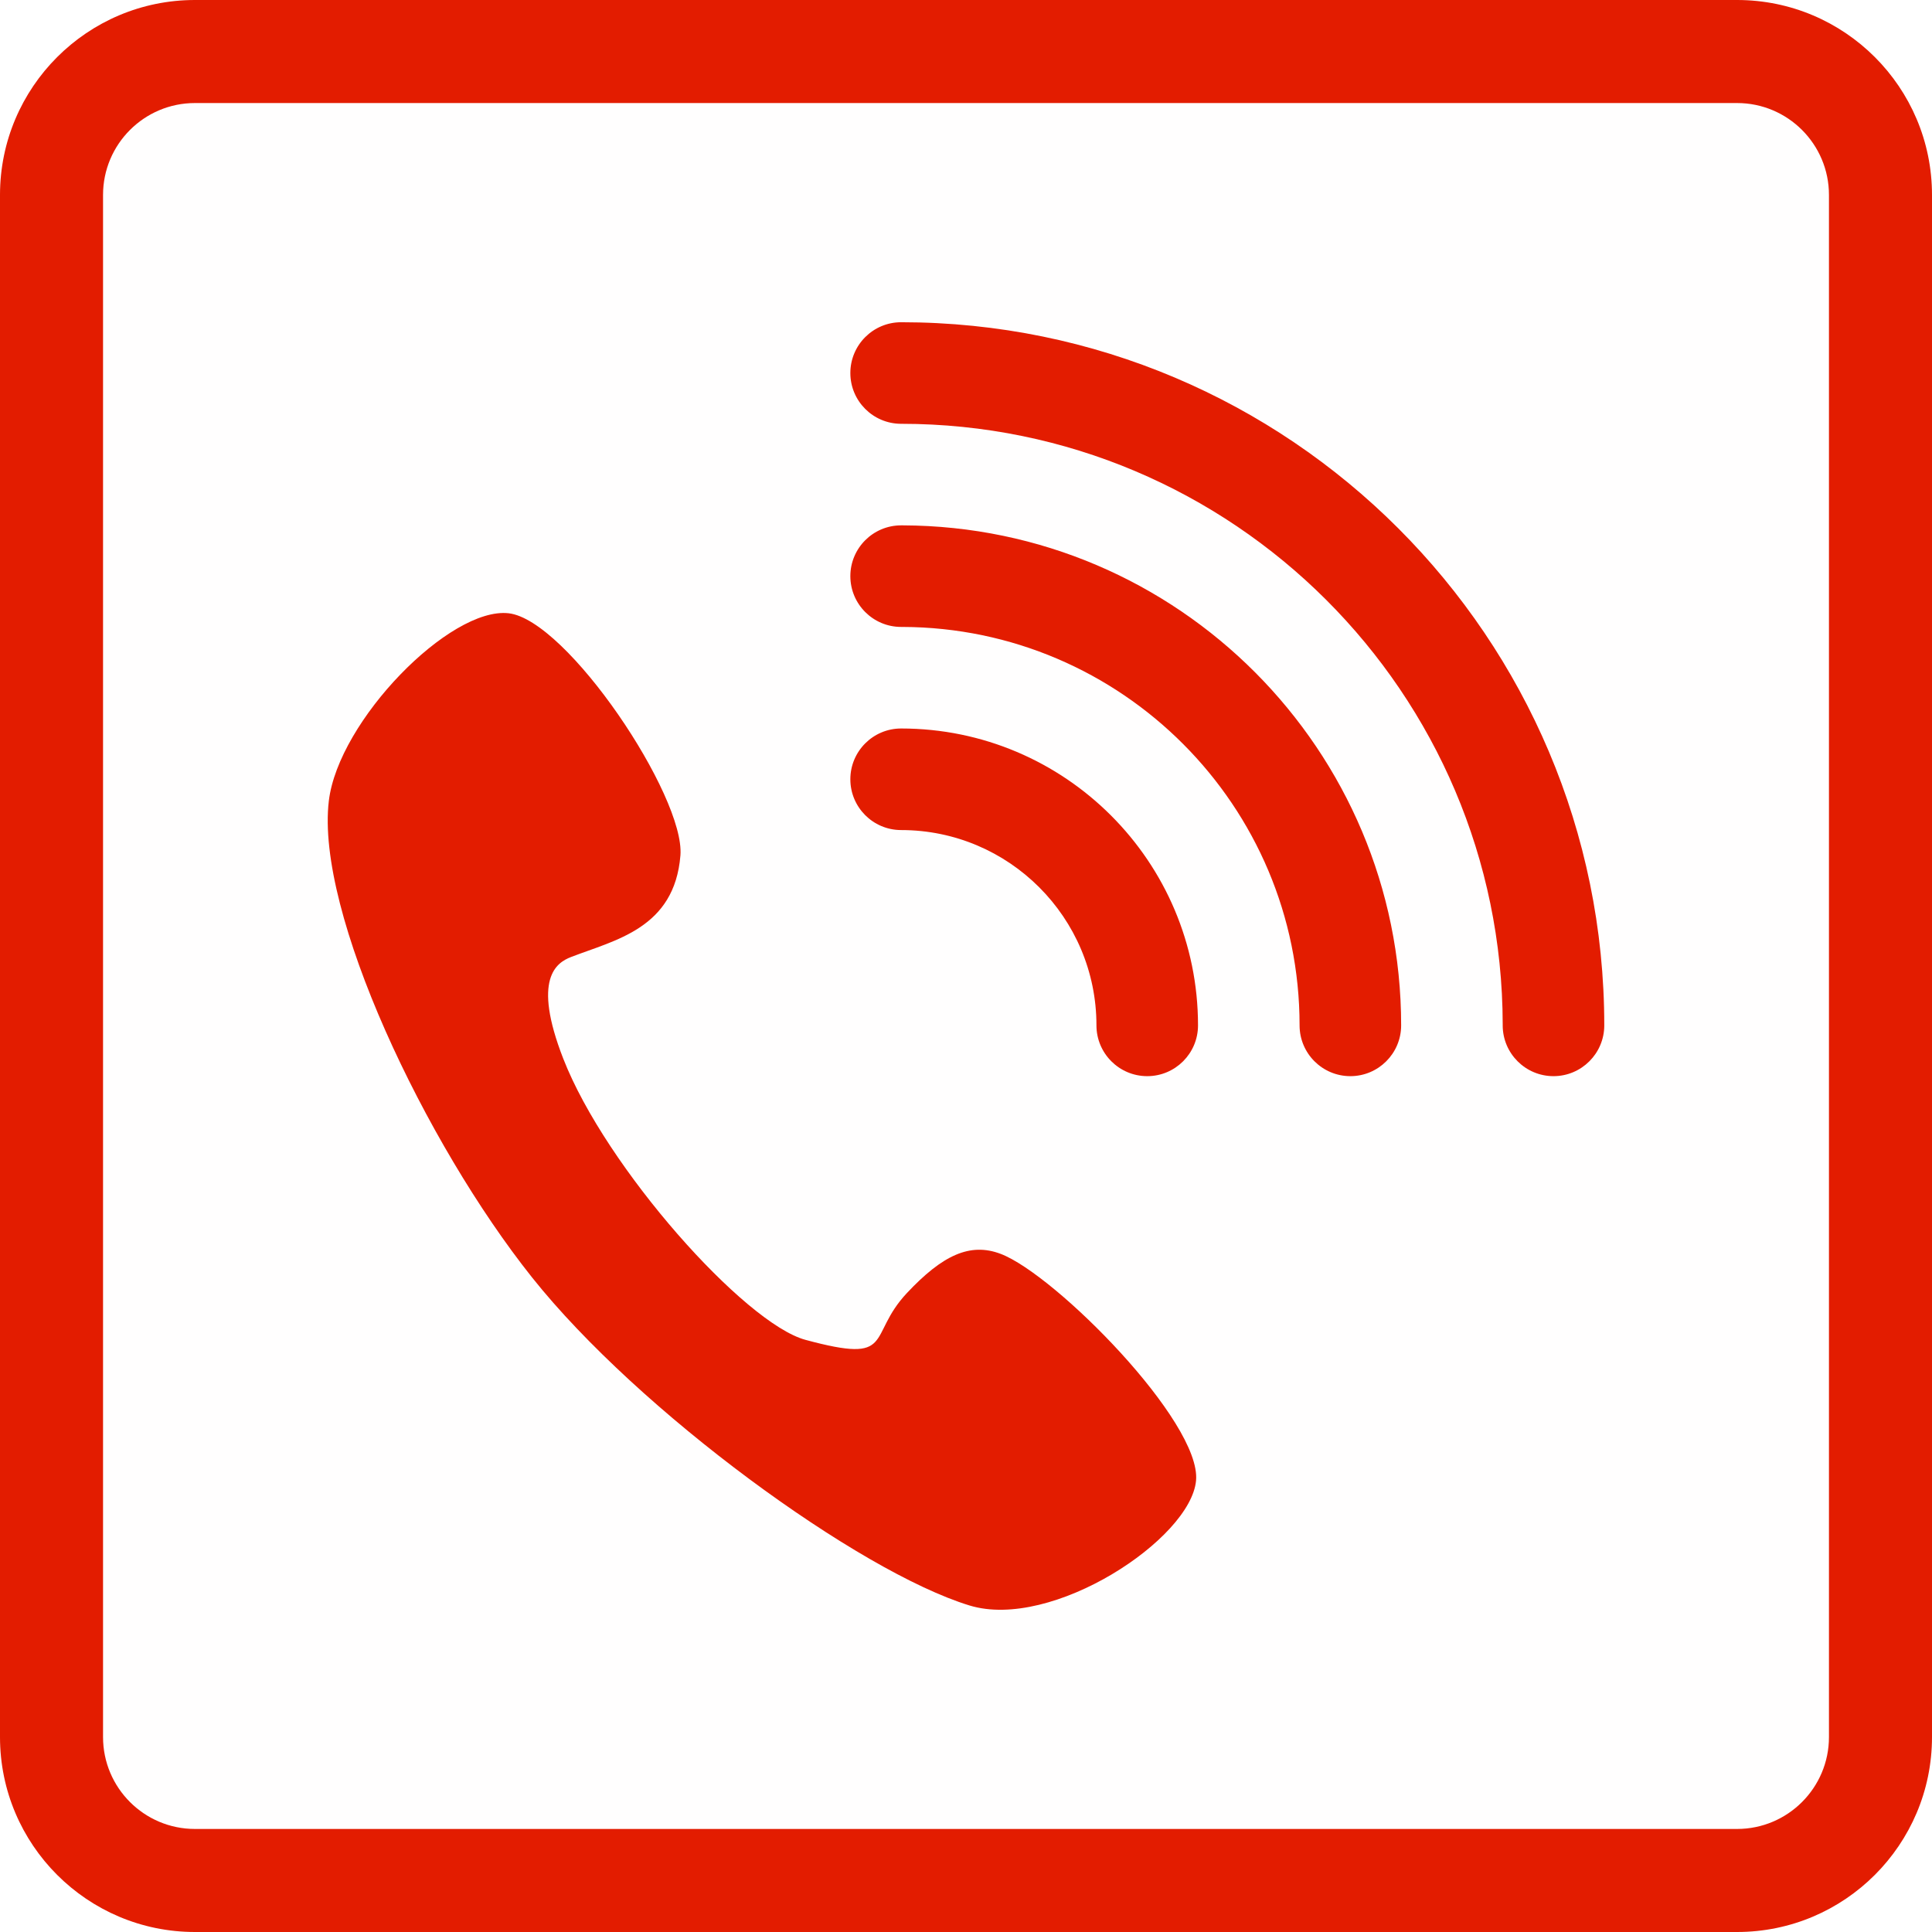
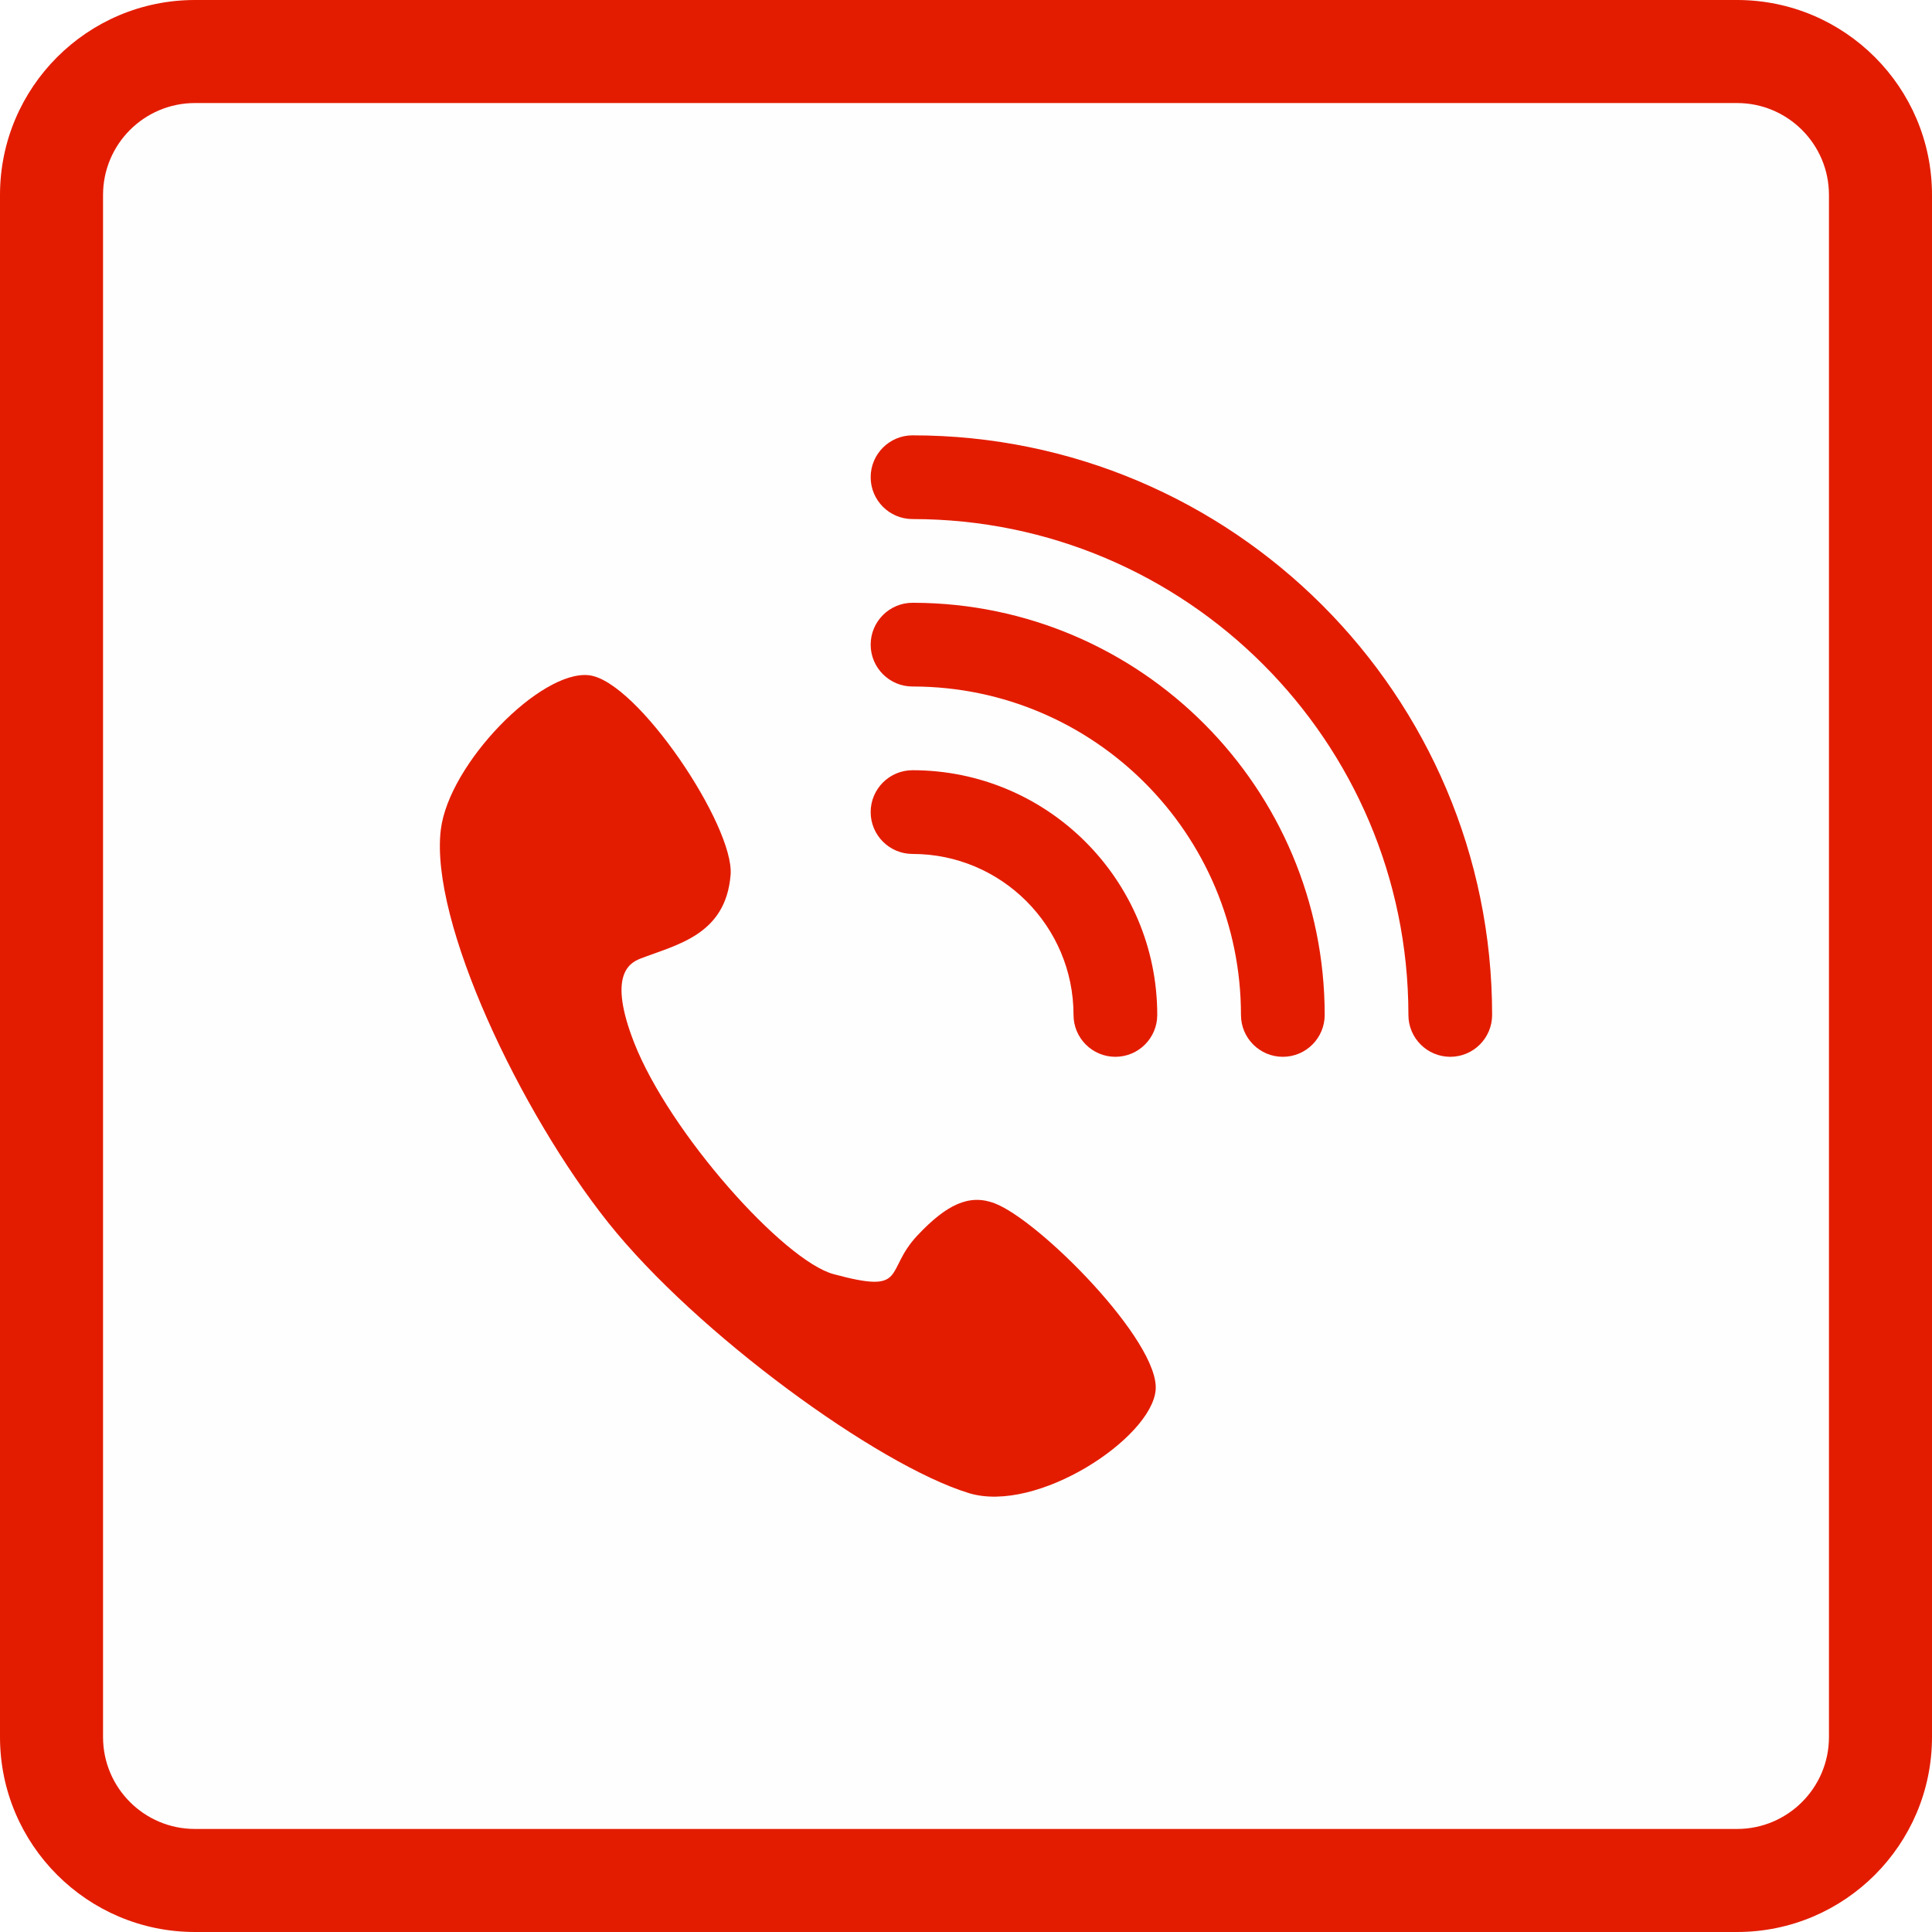
<svg xmlns="http://www.w3.org/2000/svg" width="100%" height="100%" viewBox="0 0 300 300" version="1.1" xml:space="preserve" style="fill-rule:evenodd;clip-rule:evenodd;stroke-linejoin:round;stroke-miterlimit:2;">
-   <g id="Background">
-     <path d="M300,30.271C300,13.564 286.436,0 269.729,0L30.271,0C13.564,0 0,13.564 0,30.271L0,269.729C0,286.436 13.564,300 30.271,300L269.729,300C286.436,300 300,286.436 300,269.729L300,30.271Z" style="fill:rgb(255,254,254);" />
-     <path d="M300,30.271C300,13.564 286.436,0 269.729,0L30.271,0C13.564,0 0,13.564 0,30.271L0,269.729C0,286.436 13.564,300 30.271,300L269.729,300C286.436,300 300,286.436 300,269.729L300,30.271ZM284,30.271L284,269.729C284,277.606 277.606,284 269.729,284C269.729,284 30.271,284 30.271,284C22.394,284 16,277.606 16,269.729L16,30.271C16,22.394 22.394,16 30.271,16L269.729,16C277.606,16 284,22.394 284,30.271Z" style="fill:rgb(227,28,0);" />
-     <g transform="matrix(1.21315,0,0,1.21315,-50.1698,-14.9885)">
-       <path d="M83.447,114.85C84.685,104.595 98.947,90.017 106.447,90.85C113.947,91.683 129.061,114.285 128.447,121.85C127.688,131.197 120.1,132.663 114.447,134.85C112.599,135.565 109.439,137.571 113.447,147.85C118.913,161.871 136.686,181.75 144.447,183.85C156.143,187.015 152.217,183.414 157.447,177.85C161.973,173.034 165.501,171.347 169.447,172.85C176.447,175.517 195.113,194.35 194.447,201.85C193.78,209.35 176.004,221.079 165.447,217.85C151.28,213.517 123.113,193.017 109.447,175.85C95.78,158.683 81.726,129.104 83.447,114.85ZM233.697,143.476C233.628,101.034 199.152,66.6 156.697,66.6L156.655,66.6C153.087,66.577 150.197,63.673 150.197,60.1C150.197,56.513 153.109,53.6 156.697,53.6C206.369,53.6 246.697,93.928 246.697,143.6C246.697,147.187 243.784,150.1 240.197,150.1C236.609,150.1 233.697,147.187 233.697,143.6L233.697,143.476ZM156.655,118.6C153.087,118.577 150.197,115.673 150.197,112.1C150.197,108.513 153.109,105.6 156.697,105.6C177.67,105.6 194.697,122.627 194.697,143.6C194.697,147.187 191.784,150.1 188.197,150.1C184.609,150.1 181.697,147.187 181.697,143.6C181.697,129.802 170.495,118.6 156.697,118.6L156.655,118.6ZM156.904,79.6C192.134,79.715 220.697,108.348 220.697,143.6C220.697,147.187 217.784,150.1 214.197,150.1C210.609,150.1 207.697,147.187 207.697,143.6C207.697,115.509 184.936,92.691 156.862,92.6L156.697,92.6C153.109,92.6 150.197,89.687 150.197,86.1C150.197,82.513 153.109,79.6 156.697,79.6L156.904,79.6Z" style="fill:rgb(227,28,0);" />
+   <g>
+     <g id="Background">
+       <path d="M300,30.271C300,13.564 286.436,0 269.729,0L30.271,0C13.564,0 0,13.564 0,30.271L0,269.729C0,286.436 13.564,300 30.271,300L269.729,300C286.436,300 300,286.436 300,269.729L300,30.271Z" style="fill:rgb(255,254,254);" />
+       <path d="M300,30.271C300,13.564 286.436,0 269.729,0L30.271,0C13.564,0 0,13.564 0,30.271L0,269.729C0,286.436 13.564,300 30.271,300L269.729,300C286.436,300 300,286.436 300,269.729L300,30.271ZM284,30.271L284,269.729C284,277.606 277.606,284 269.729,284C269.729,284 30.271,284 30.271,284C22.394,284 16,277.606 16,269.729L16,30.271C16,22.394 22.394,16 30.271,16L269.729,16C277.606,16 284,22.394 284,30.271Z" style="fill:rgb(227,28,0);" />
+     </g>
+     <g transform="matrix(1,0,0,1,-12.5533,19.85)">
+       <path d="M81,109C82.238,98.745 96.5,84.167 104,85C111.5,85.833 126.614,108.435 126,116C125.241,125.347 117.654,126.813 112,129C110.153,129.715 106.992,131.721 111,142C116.466,156.021 134.239,175.9 142,178C153.696,181.165 149.77,177.564 155,172C159.526,167.184 163.054,165.497 167,167C174,169.667 192.667,188.5 192,196C191.333,203.5 173.557,215.229 163,212C148.833,207.667 120.667,187.167 107,170C93.333,152.833 79.279,123.254 81,109Z" style="fill:rgb(227,28,0);" />
+     </g>
+     <g transform="matrix(1,0,0,1,-8.30326,7.60004)">
+       <path d="M227,149.876C226.931,107.434 192.455,73 150,73L149.958,73C146.39,72.977 143.5,70.073 143.5,66.5C143.5,62.913 146.413,60 150,60C199.672,60 240,100.328 240,150C240,153.587 237.087,156.5 233.5,156.5C229.913,156.5 227,153.587 227,150L227,149.876Z" style="fill:rgb(227,28,0);" />
+       <path d="M150.207,86C185.437,86.115 214,114.748 214,150C214,153.587 211.087,156.5 207.5,156.5C203.913,156.5 201,153.587 201,150C201,121.909 178.239,99.091 150.165,99L150,99C146.413,99 143.5,96.087 143.5,92.5C143.5,88.913 146.413,86 150,86L150.207,86Z" style="fill:rgb(227,28,0);" />
+       <path d="M149.958,125C146.39,124.977 143.5,122.073 143.5,118.5C143.5,114.913 146.413,112 150,112C170.973,112 188,129.027 188,150C188,153.587 185.087,156.5 181.5,156.5C177.913,156.5 175,153.587 175,150C175,136.202 163.798,125 150,125L149.958,125Z" style="fill:rgb(227,28,0);" />
    </g>
  </g>
</svg>
